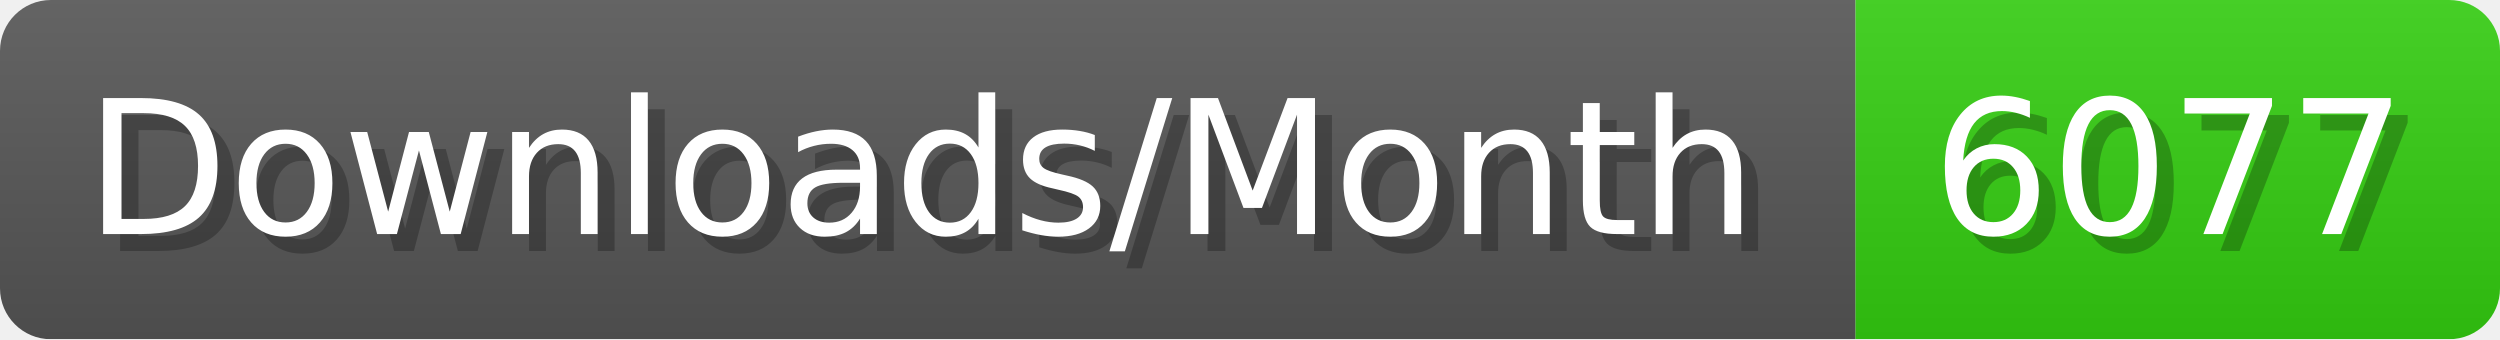
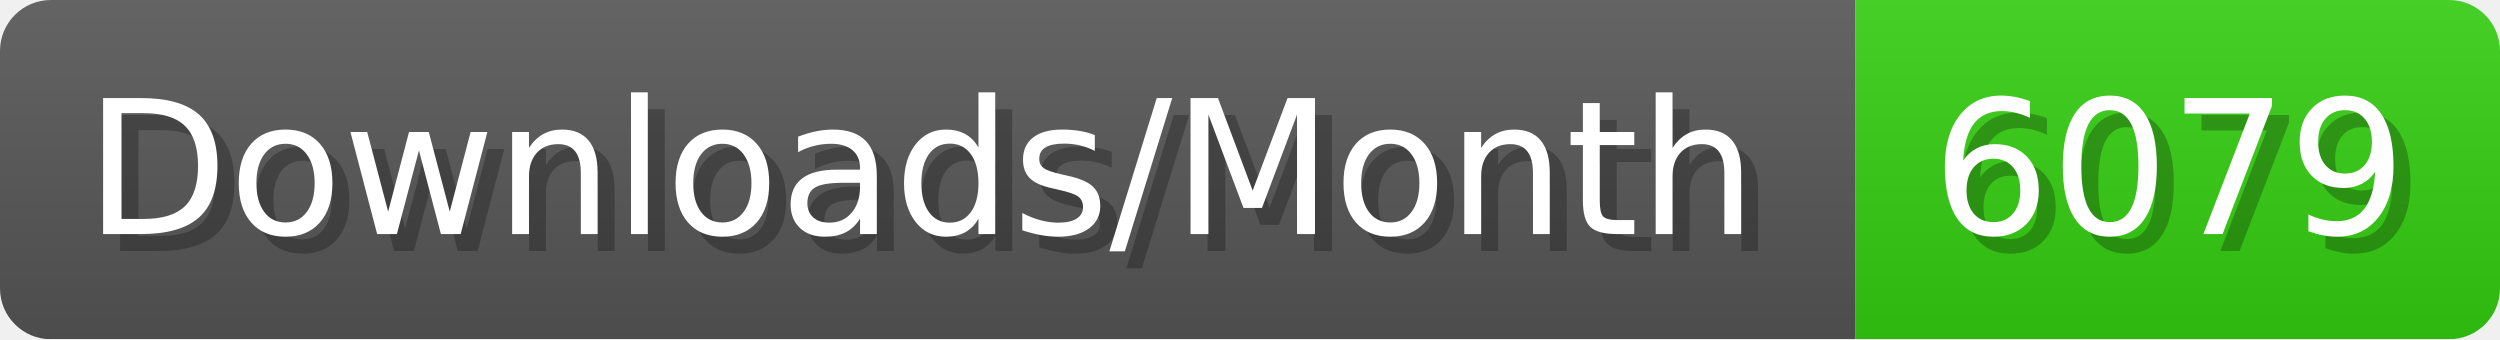
- <svg xmlns="http://www.w3.org/2000/svg" width="147.4" height="20" viewBox="0 0 1474 200" role="img" aria-label="Downloads/Month: 6077">
+ <svg xmlns="http://www.w3.org/2000/svg" width="147.4" height="20" viewBox="0 0 1474 200" role="img" aria-label="Downloads/Month: 6079">
  <linearGradient id="YlXUI" x2="0" y2="100%">
    <stop offset="0" stop-opacity=".1" stop-color="#EEE" />
    <stop offset="1" stop-opacity=".1" />
  </linearGradient>
  <mask id="JHhop">
    <rect width="1474" height="200" rx="30" fill="#FFF" />
  </mask>
  <g mask="url(#JHhop)">
    <rect width="1094" height="200" fill="#555" />
    <rect width="380" height="200" fill="#3C1" x="1094" />
    <rect width="1474" height="200" fill="url(#YlXUI)" />
  </g>
  <g aria-hidden="true" fill="#fff" text-anchor="start" font-family="Verdana,DejaVu Sans,sans-serif" font-size="110">
    <text x="60" y="148" textLength="994" fill="#000" opacity="0.25">Downloads/Month</text>
    <text x="50" y="138" textLength="994">Downloads/Month</text>
-     <text x="1149" y="148" textLength="280" fill="#000" opacity="0.25">6077</text>
-     <text x="1139" y="138" textLength="280">6077</text>
+     <text x="1149" y="148" textLength="280" fill="#000" opacity="0.25">6079</text>
+     <text x="1139" y="138" textLength="280">6079</text>
  </g>
</svg>
